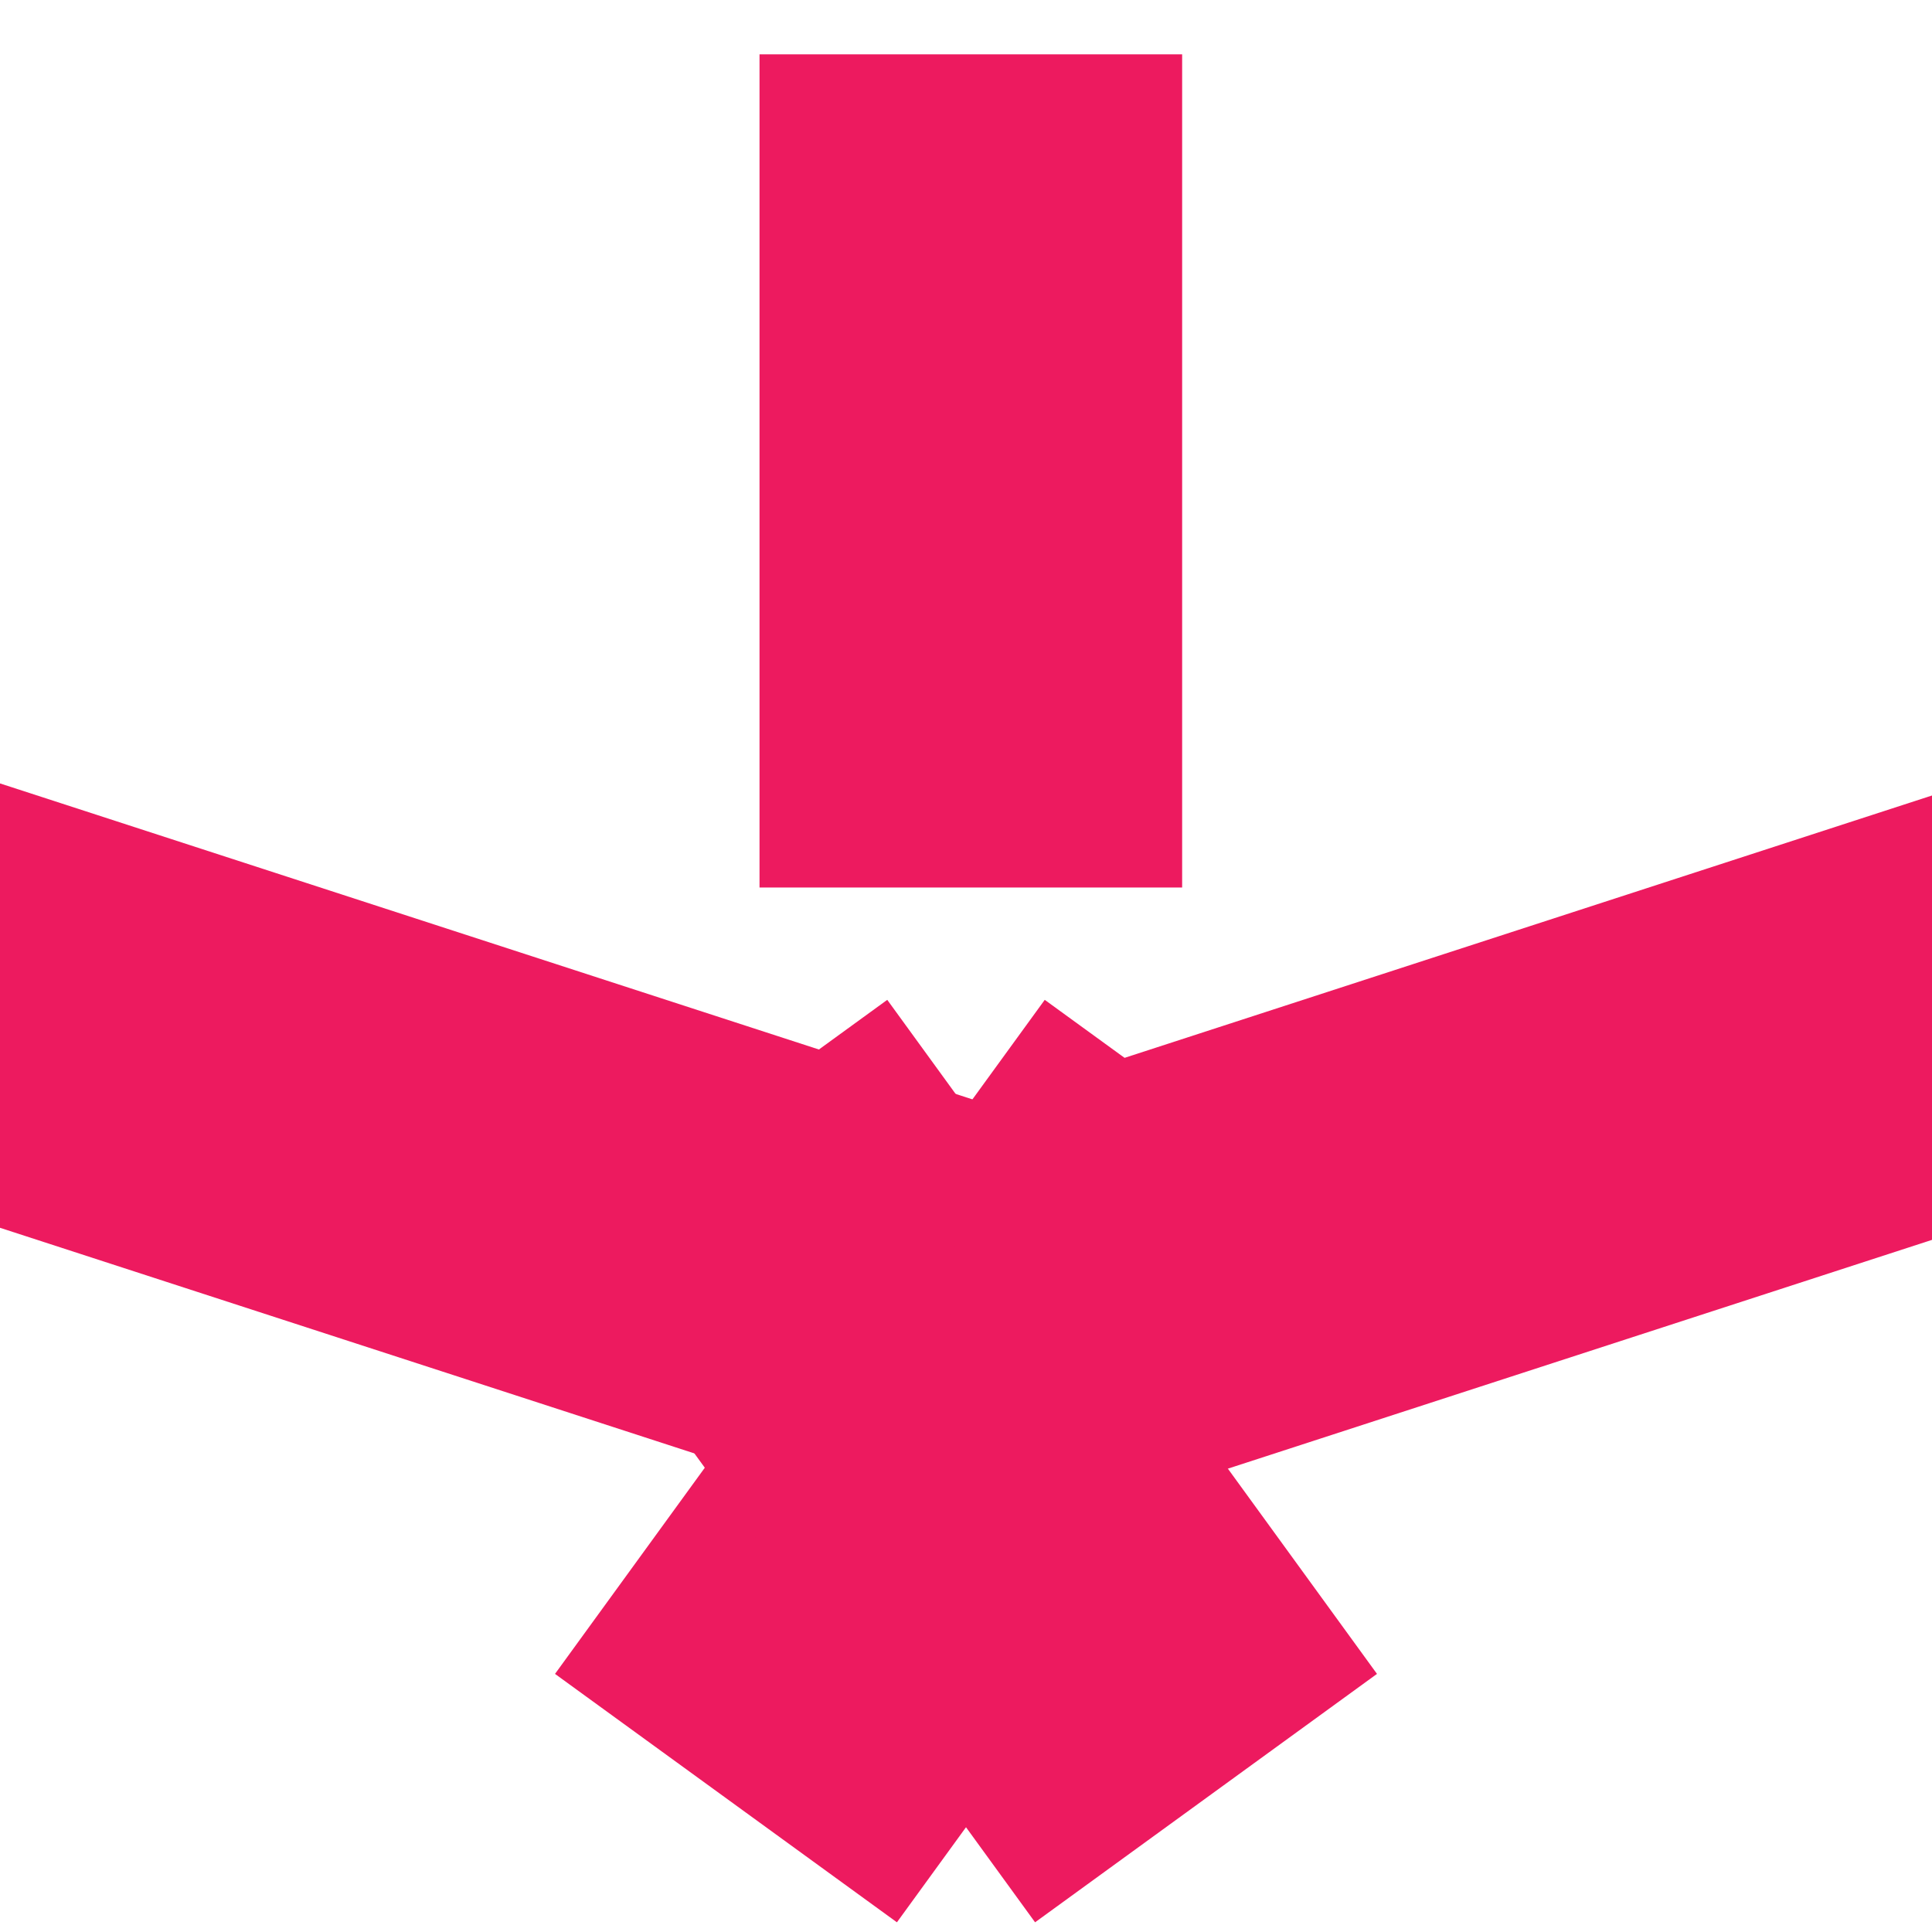
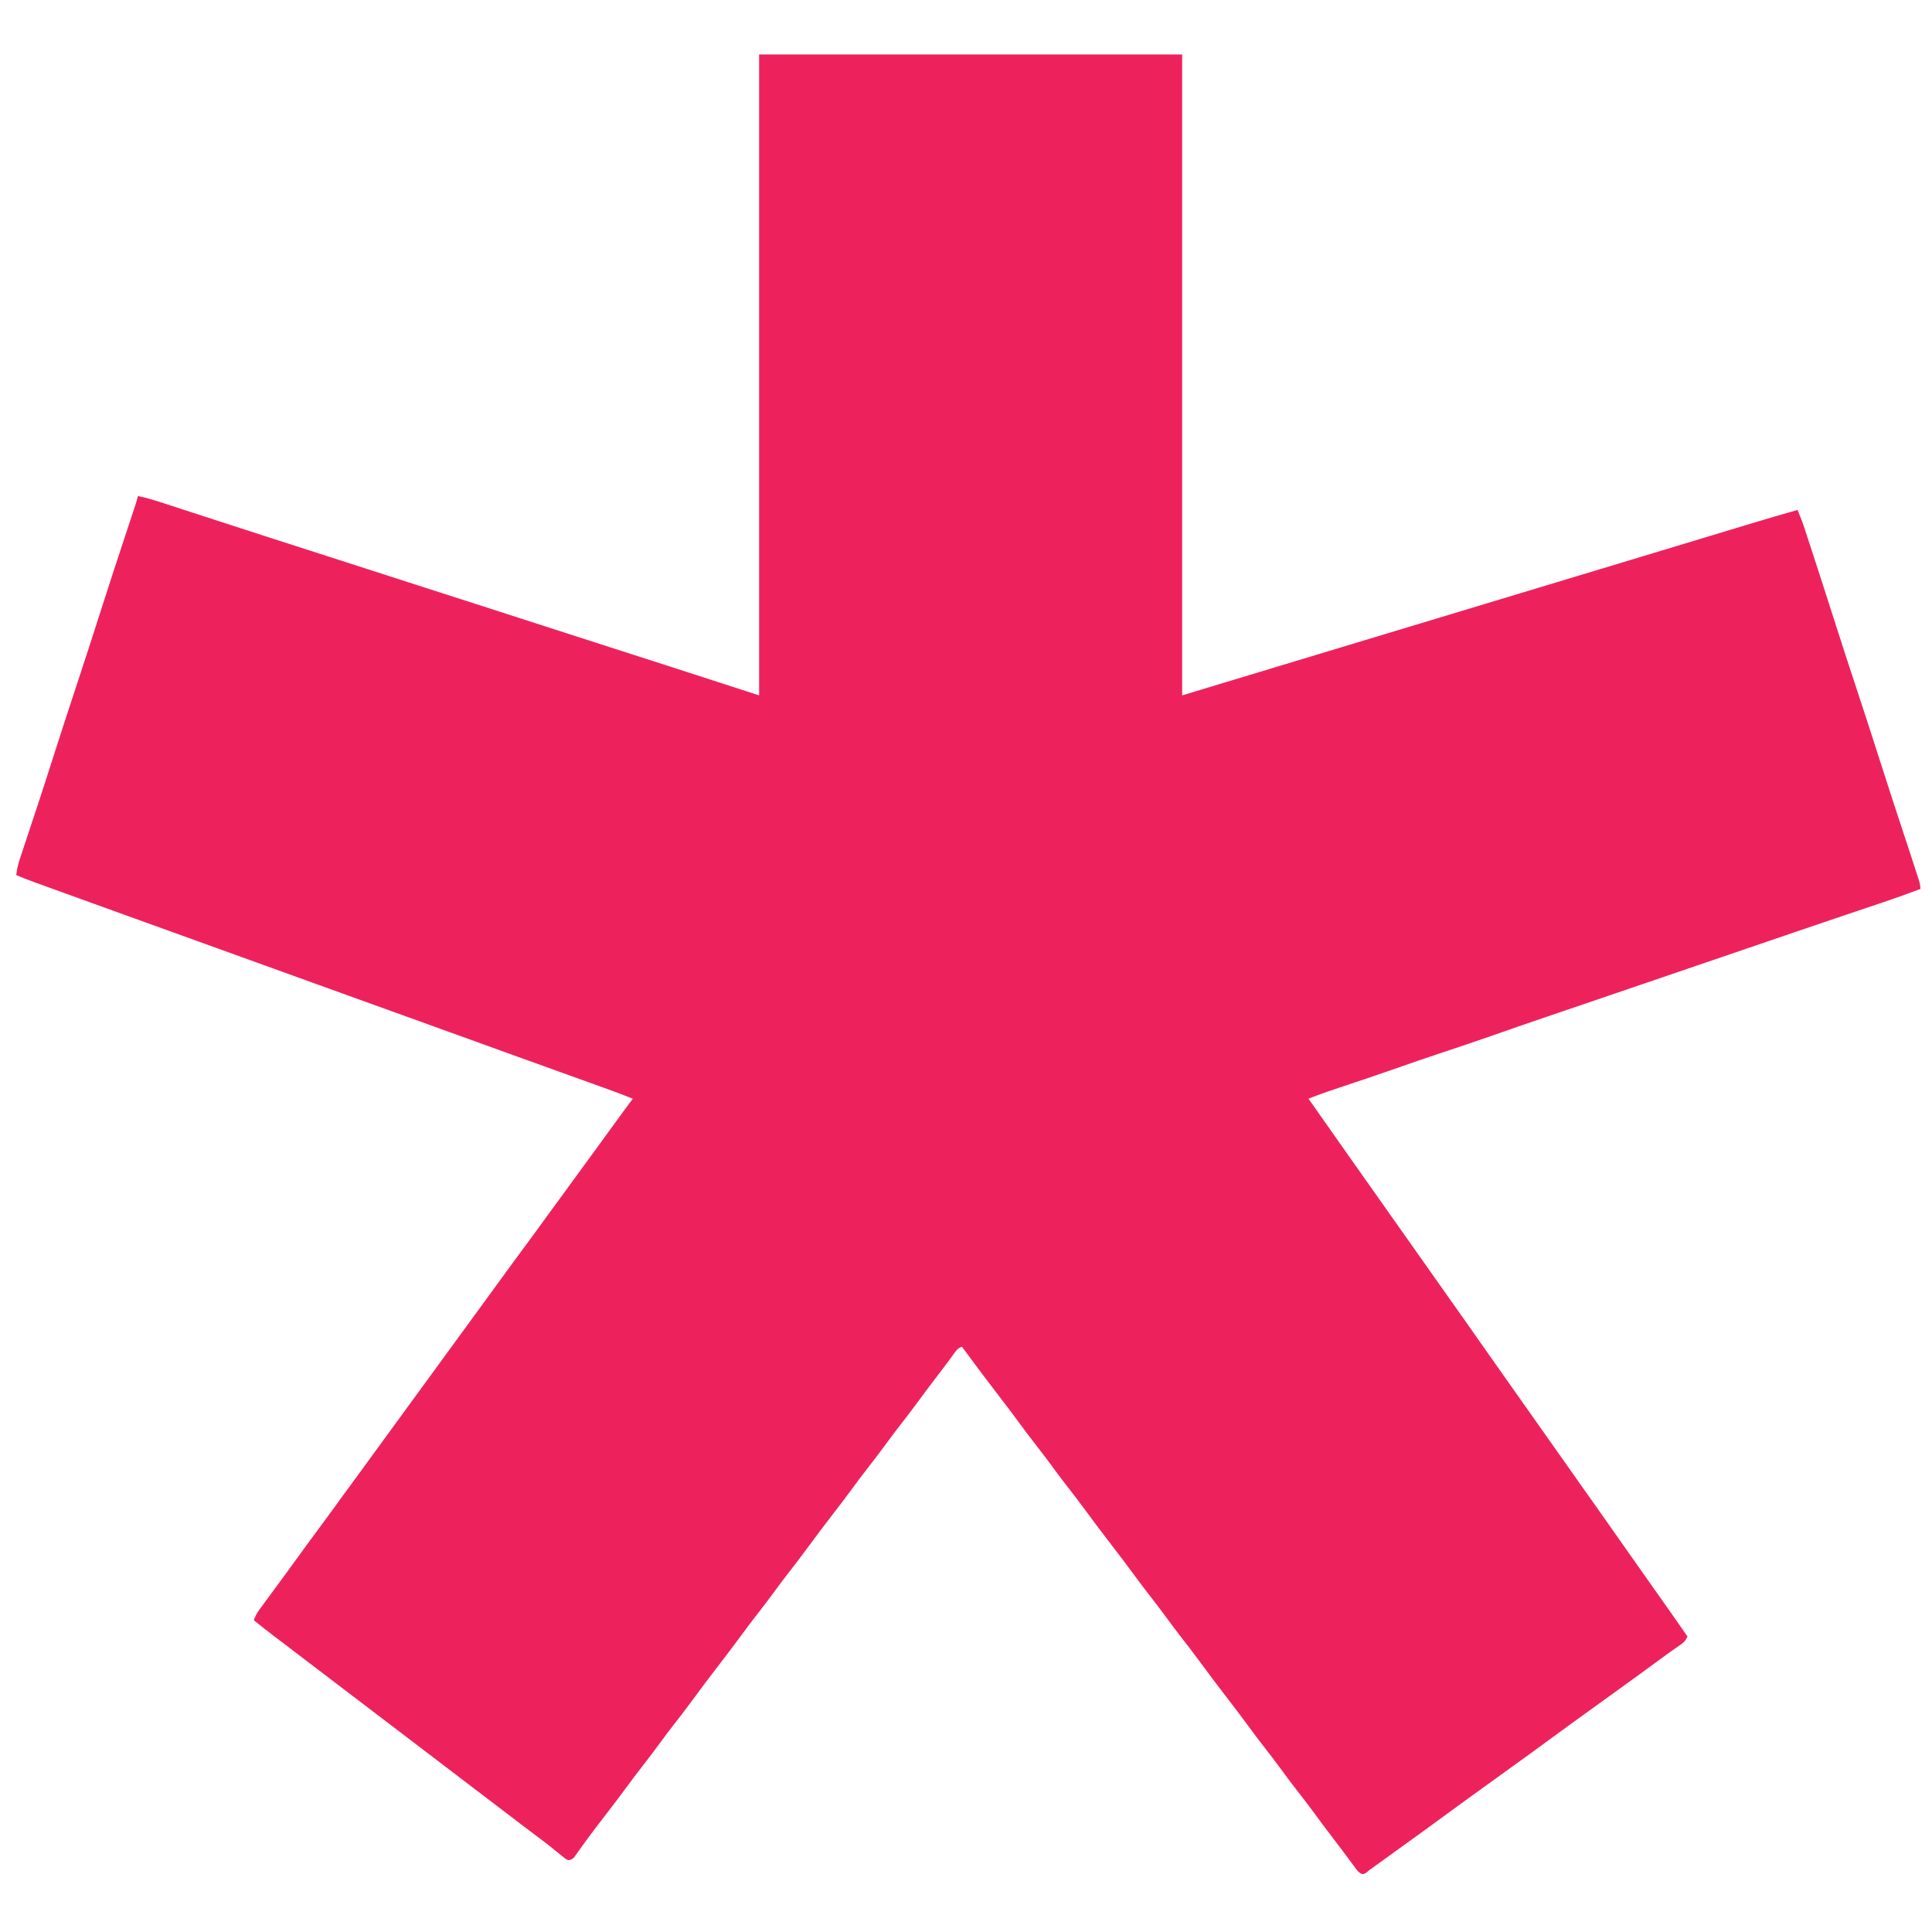
- <svg xmlns="http://www.w3.org/2000/svg" width="1600" height="1600" viewBox="0 0 1600 1600" fill="none" role="img" aria-labelledby="title desc">
-   <g fill="#ED1A5F">
-     <rect x="629" y="45" width="350" height="690" />
-     <rect x="629" y="865" width="350" height="690" transform="rotate(36 804 1210)" />
-     <rect x="621" y="865" width="350" height="690" transform="rotate(-36 796 1210)" />
-     <rect x="118" y="408" width="350" height="1040" transform="rotate(-72 293 928)" />
-     <rect x="1132" y="418" width="350" height="1040" transform="rotate(72 1307 938)" />
-   </g>
+ <svg xmlns="http://www.w3.org/2000/svg" version="1.1" width="1667" height="1667">
+   <path d="M0 0 C120.45 0 240.9 0 365 0 C365 182.49 365 364.98 365 553 C393.38 544.42 421.76 535.84 451 527 C467.231 522.098 483.461 517.196 499.693 512.298 C505.151 510.65 510.609 509.003 516.066 507.355 C524.053 504.945 532.04 502.534 540.026 500.123 C554.544 495.742 569.061 491.359 583.578 486.977 C584.669 486.647 585.76 486.318 586.884 485.979 C592.387 484.317 597.891 482.656 603.395 480.994 C613.325 477.996 623.256 474.998 633.186 472 C638.707 470.334 644.229 468.667 649.75 467 C651.958 466.333 654.167 465.667 656.375 465 C657.468 464.67 658.561 464.34 659.688 464 C663 463 666.312 462 669.625 461 C670.718 460.67 671.811 460.34 672.938 460 C675.146 459.333 677.354 458.667 679.562 458 C685.087 456.332 690.612 454.664 696.137 452.996 C706.025 450.011 715.913 447.026 725.801 444.042 C731.257 442.395 736.712 440.748 742.168 439.102 C743.251 438.775 744.334 438.448 745.449 438.111 C760.652 433.522 775.853 428.929 791.054 424.333 C799.605 421.748 808.156 419.164 816.707 416.58 C823.653 414.481 830.6 412.381 837.545 410.279 C841.849 408.977 846.153 407.677 850.457 406.377 C852.43 405.781 854.402 405.184 856.374 404.587 C869.548 400.598 882.755 396.746 896 393 C900.234 403.437 900.234 403.437 901.944 408.666 C902.273 409.667 902.603 410.668 902.942 411.7 C903.286 412.758 903.63 413.816 903.984 414.906 C904.357 416.042 904.729 417.178 905.112 418.349 C906.118 421.423 907.121 424.499 908.123 427.576 C908.757 429.521 909.392 431.467 910.028 433.412 C915.991 451.659 921.874 469.931 927.696 488.223 C934.087 508.288 940.664 528.289 947.254 548.289 C953.901 568.459 960.484 588.646 966.917 608.886 C973.943 630.977 981.195 652.994 988.458 675.009 C989.425 677.94 990.391 680.871 991.357 683.801 C992.015 685.798 992.675 687.795 993.335 689.791 C995.526 696.436 997.69 703.089 999.81 709.757 C1000.029 710.437 1000.249 711.117 1000.475 711.817 C1001.374 714.668 1002 716.989 1002 720 C991.517 723.997 980.985 727.776 970.348 731.344 C968.891 731.835 967.434 732.326 965.977 732.818 C962.916 733.85 959.855 734.88 956.793 735.909 C951.994 737.522 947.197 739.14 942.399 740.758 C941.602 741.026 940.805 741.295 939.984 741.572 C938.384 742.112 936.783 742.652 935.182 743.192 C932.807 743.993 930.432 744.793 928.056 745.594 C916.3 749.557 904.551 753.545 892.812 757.562 C892.027 757.831 891.242 758.1 890.433 758.377 C887.32 759.442 884.208 760.507 881.096 761.572 C872.336 764.571 863.572 767.557 854.808 770.543 C839.703 775.69 824.601 780.842 809.5 786 C794.407 791.155 779.312 796.304 764.216 801.449 C754.397 804.795 744.578 808.143 734.762 811.496 C733.929 811.781 733.096 812.065 732.238 812.358 C728.882 813.505 725.525 814.651 722.168 815.798 C712.281 819.177 702.391 822.548 692.496 825.906 C688.539 827.25 684.582 828.593 680.625 829.938 C679.64 830.272 678.656 830.606 677.642 830.951 C662.571 836.073 647.537 841.293 632.517 846.562 C618.518 851.469 604.468 856.207 590.384 860.865 C576.148 865.577 561.98 870.465 547.832 875.438 C532.241 880.915 516.588 886.189 500.889 891.346 C491.823 894.332 482.864 897.45 474 901 C474.704 901.995 475.408 902.99 476.133 904.016 C481.774 911.997 487.399 919.99 493 928 C498.821 936.324 504.669 944.629 510.532 952.923 C513.023 956.448 515.511 959.974 518 963.5 C519 964.917 520 966.333 521 967.75 C547 1004.583 573 1041.417 599 1078.25 C599.495 1078.951 599.99 1079.652 600.5 1080.374 C601.501 1081.793 602.503 1083.212 603.504 1084.632 C605.978 1088.137 608.453 1091.641 610.93 1095.145 C616.904 1103.598 622.852 1112.069 628.784 1120.551 C634.012 1128.024 639.268 1135.477 644.532 1142.923 C647.023 1146.448 649.511 1149.974 652 1153.5 C653 1154.917 654 1156.333 655 1157.75 C677 1188.917 699 1220.083 721 1251.25 C721.495 1251.951 721.99 1252.652 722.5 1253.374 C723.501 1254.793 724.503 1256.212 725.504 1257.632 C727.978 1261.137 730.453 1264.641 732.93 1268.145 C738.904 1276.598 744.852 1285.069 750.784 1293.551 C756.012 1301.024 761.268 1308.477 766.532 1315.923 C769.522 1320.153 772.508 1324.385 775.494 1328.617 C778.029 1332.209 780.566 1335.801 783.105 1339.391 C789.119 1347.894 795.093 1356.422 801 1365 C799.65 1368.151 798.337 1369.787 795.535 1371.742 C794.827 1372.244 794.12 1372.745 793.391 1373.262 C792.622 1373.794 791.854 1374.326 791.062 1374.875 C789.417 1376.038 787.773 1377.202 786.129 1378.367 C785.28 1378.966 784.43 1379.565 783.555 1380.183 C779.497 1383.069 775.5 1386.035 771.5 1389 C763.122 1395.192 754.689 1401.305 746.234 1407.391 C742.486 1410.09 738.743 1412.795 735 1415.5 C733.5 1416.583 732 1417.667 730.5 1418.75 C729.758 1419.286 729.015 1419.822 728.25 1420.375 C721.5 1425.25 721.5 1425.25 719.25 1426.875 C717.749 1427.959 716.249 1429.043 714.748 1430.127 C711.012 1432.826 707.275 1435.523 703.535 1438.215 C695.825 1443.768 688.142 1449.354 680.5 1455 C672.121 1461.19 663.689 1467.305 655.234 1473.391 C651.486 1476.09 647.743 1478.795 644 1481.5 C642.5 1482.583 641 1483.667 639.5 1484.75 C638.758 1485.286 638.015 1485.822 637.25 1486.375 C630.5 1491.25 630.5 1491.25 628.25 1492.875 C626.749 1493.959 625.249 1495.043 623.748 1496.127 C620.012 1498.826 616.275 1501.523 612.535 1504.215 C604.825 1509.768 597.142 1515.354 589.5 1521 C581.121 1527.19 572.689 1533.305 564.234 1539.391 C560.486 1542.09 556.743 1544.795 553 1547.5 C548.337 1550.868 543.673 1554.236 539.008 1557.602 C538.191 1558.191 537.373 1558.781 536.531 1559.389 C534.966 1560.518 533.401 1561.647 531.836 1562.775 C531.13 1563.285 530.423 1563.795 529.695 1564.32 C528.767 1564.99 528.767 1564.99 527.821 1565.672 C525.929 1567.011 525.929 1567.011 524.019 1568.73 C522 1570 522 1570 519.958 1569.935 C517.415 1568.721 516.346 1567.312 514.672 1565.047 C514.045 1564.211 513.419 1563.375 512.773 1562.513 C512.105 1561.601 511.438 1560.689 510.75 1559.75 C509.31 1557.82 507.87 1555.89 506.43 1553.961 C505.695 1552.969 504.96 1551.978 504.202 1550.956 C501.458 1547.272 498.667 1543.624 495.872 1539.979 C489.53 1531.708 483.303 1523.363 477.148 1514.953 C472.629 1508.8 467.961 1502.775 463.25 1496.769 C458.456 1490.638 453.841 1484.388 449.25 1478.105 C445.259 1472.662 441.166 1467.31 437 1462 C431.591 1455.104 426.352 1448.101 421.175 1441.031 C415.8 1433.699 410.287 1426.48 404.747 1419.273 C395.765 1407.583 386.855 1395.85 378.149 1383.954 C373.629 1377.801 368.962 1371.775 364.25 1365.769 C359.456 1359.638 354.841 1353.388 350.25 1347.105 C346.259 1341.662 342.166 1336.31 338 1331 C332.591 1324.104 327.352 1317.101 322.175 1310.031 C316.8 1302.699 311.287 1295.48 305.747 1288.273 C296.765 1276.583 287.855 1264.85 279.149 1252.954 C274.629 1246.801 269.962 1240.775 265.25 1234.769 C260.456 1228.638 255.841 1222.388 251.25 1216.105 C247.259 1210.662 243.166 1205.31 239 1200 C233.591 1193.104 228.352 1186.101 223.175 1179.031 C217.8 1171.699 212.287 1164.48 206.747 1157.273 C196.008 1143.296 185.402 1129.231 175 1115 C170.845 1116.385 169.281 1119.325 166.812 1122.75 C165.734 1124.218 164.655 1125.686 163.574 1127.152 C162.997 1127.939 162.42 1128.725 161.826 1129.535 C158.643 1133.833 155.378 1138.068 152.125 1142.312 C146.971 1149.054 141.886 1155.839 136.875 1162.688 C131.79 1169.636 126.564 1176.457 121.25 1183.231 C117.065 1188.583 113.008 1194.016 109 1199.5 C104.433 1205.749 99.778 1211.911 95 1218 C89.518 1224.987 84.212 1232.086 78.964 1239.25 C74.547 1245.277 70.027 1251.211 65.452 1257.119 C57.14 1267.886 48.908 1278.711 40.875 1289.688 C35.79 1296.636 30.564 1303.457 25.25 1310.231 C21.065 1315.583 17.008 1321.016 13 1326.5 C8.433 1332.749 3.777 1338.911 -1 1345 C-5.794 1351.112 -10.473 1357.295 -15.062 1363.562 C-21.021 1371.7 -27.107 1379.73 -33.253 1387.727 C-42.235 1399.417 -51.145 1411.15 -59.851 1423.046 C-64.371 1429.199 -69.038 1435.225 -73.75 1441.231 C-77.935 1446.583 -81.992 1452.016 -86 1457.5 C-90.567 1463.749 -95.222 1469.911 -100 1476 C-105.482 1482.987 -110.788 1490.086 -116.036 1497.25 C-120.453 1503.277 -124.973 1509.211 -129.548 1515.119 C-132.629 1519.11 -135.69 1523.117 -138.75 1527.125 C-139.429 1528.013 -140.109 1528.9 -140.809 1529.815 C-144.267 1534.348 -147.675 1538.908 -151 1543.539 C-151.632 1544.415 -152.264 1545.292 -152.915 1546.195 C-154.114 1547.864 -155.304 1549.54 -156.483 1551.223 C-157.288 1552.342 -157.288 1552.342 -158.109 1553.484 C-158.573 1554.141 -159.037 1554.799 -159.515 1555.476 C-161.35 1557.359 -162.374 1557.854 -165 1558 C-166.916 1556.971 -166.916 1556.971 -168.906 1555.352 C-169.643 1554.763 -170.38 1554.175 -171.14 1553.569 C-171.919 1552.927 -172.698 1552.286 -173.5 1551.625 C-175.139 1550.312 -176.778 1548.999 -178.418 1547.688 C-179.211 1547.047 -180.004 1546.406 -180.822 1545.746 C-183.442 1543.646 -186.114 1541.624 -188.812 1539.625 C-194.215 1535.599 -199.579 1531.523 -204.938 1527.438 C-206.289 1526.407 -206.289 1526.407 -207.667 1525.356 C-209.522 1523.942 -211.376 1522.527 -213.23 1521.113 C-217.652 1517.74 -222.076 1514.37 -226.5 1511 C-228.25 1509.667 -230 1508.333 -231.75 1507 C-232.616 1506.34 -233.482 1505.68 -234.375 1505 C-286 1465.667 -337.625 1426.333 -389.25 1387 C-390.117 1386.339 -390.984 1385.679 -391.878 1384.998 C-393.619 1383.671 -395.36 1382.345 -397.101 1381.018 C-401.61 1377.581 -406.121 1374.147 -410.637 1370.719 C-411.566 1370.012 -412.496 1369.306 -413.453 1368.578 C-415.209 1367.244 -416.965 1365.91 -418.723 1364.578 C-424.556 1360.143 -430.296 1355.601 -436 1351 C-434.795 1347.755 -433.499 1345.032 -431.453 1342.242 C-430.945 1341.544 -430.437 1340.846 -429.914 1340.127 C-429.09 1339.012 -429.09 1339.012 -428.25 1337.875 C-427.675 1337.088 -427.1 1336.301 -426.508 1335.49 C-424.678 1332.989 -422.84 1330.494 -421 1328 C-419.828 1326.409 -418.656 1324.818 -417.484 1323.227 C-415.735 1320.853 -413.985 1318.48 -412.233 1316.109 C-408.287 1310.764 -404.381 1305.392 -400.5 1300 C-393.16 1289.806 -385.695 1279.706 -378.229 1269.604 C-371.4 1260.362 -364.608 1251.096 -357.894 1241.769 C-353.386 1235.514 -348.813 1229.307 -344.23 1223.105 C-340.286 1217.761 -336.38 1212.391 -332.5 1207 C-327.46 1199.998 -322.358 1193.044 -317.23 1186.105 C-313.286 1180.761 -309.38 1175.391 -305.5 1170 C-300.46 1162.998 -295.358 1156.044 -290.23 1149.105 C-286.286 1143.761 -282.38 1138.391 -278.5 1133 C-273.46 1125.998 -268.358 1119.044 -263.23 1112.105 C-259.286 1106.761 -255.38 1101.391 -251.5 1096 C-246.46 1088.998 -241.358 1082.044 -236.23 1075.105 C-232.286 1069.761 -228.38 1064.391 -224.5 1059 C-217.16 1048.806 -209.695 1038.706 -202.229 1028.604 C-195.4 1019.362 -188.608 1010.096 -181.894 1000.769 C-177.386 994.514 -172.813 988.307 -168.23 982.105 C-164.286 976.761 -160.38 971.391 -156.5 966 C-151.46 958.998 -146.358 952.044 -141.23 945.105 C-136.751 939.037 -132.329 932.93 -127.923 926.809 C-121.685 918.155 -115.343 909.577 -109 901 C-116.328 898.004 -123.725 895.244 -131.176 892.57 C-132.349 892.148 -133.523 891.725 -134.732 891.289 C-137.266 890.377 -139.801 889.465 -142.335 888.554 C-146.386 887.099 -150.435 885.641 -154.485 884.183 C-159.437 882.4 -164.389 880.617 -169.342 878.836 C-182.076 874.254 -194.808 869.663 -207.539 865.071 C-210.75 863.913 -213.961 862.755 -217.173 861.597 C-233.889 855.568 -250.602 849.53 -267.312 843.482 C-284.079 837.415 -300.851 831.361 -317.625 825.312 C-318.264 825.082 -318.903 824.852 -319.561 824.614 C-329.374 821.076 -339.187 817.538 -349 814 C-359.458 810.229 -369.917 806.459 -380.375 802.688 C-381.015 802.457 -381.655 802.226 -382.315 801.988 C-400.317 795.496 -418.317 788.995 -436.312 782.482 C-452.432 776.649 -468.557 770.828 -484.684 765.013 C-486.625 764.313 -488.566 763.613 -490.507 762.913 C-503.555 758.207 -516.604 753.503 -529.654 748.801 C-555.184 739.604 -580.711 730.398 -606.218 721.139 C-608.632 720.264 -611.046 719.388 -613.46 718.514 C-616.784 717.309 -620.107 716.102 -623.43 714.895 C-624.403 714.542 -625.376 714.19 -626.378 713.828 C-631.324 712.026 -636.187 710.13 -641 708 C-640.43 703.312 -639.518 699.052 -638.029 694.573 C-637.62 693.331 -637.21 692.09 -636.788 690.811 C-636.337 689.461 -635.885 688.111 -635.434 686.762 C-634.963 685.341 -634.493 683.92 -634.024 682.498 C-633.023 679.472 -632.019 676.446 -631.012 673.422 C-628.614 666.216 -626.234 659.003 -623.853 651.792 C-623.32 650.177 -622.786 648.563 -622.253 646.949 C-617.771 633.388 -613.382 619.8 -609.062 606.188 C-602.26 584.776 -595.244 563.436 -588.209 542.1 C-581.411 521.482 -574.669 500.849 -568.097 480.157 C-560.772 457.108 -553.187 434.144 -545.605 411.179 C-544.574 408.058 -543.545 404.937 -542.516 401.817 C-541.8 399.646 -541.082 397.477 -540.364 395.307 C-539.93 393.992 -539.496 392.677 -539.063 391.362 C-538.687 390.225 -538.311 389.088 -537.924 387.916 C-537.196 385.618 -536.543 383.347 -536 381 C-528.053 382.579 -520.461 385.002 -512.77 387.523 C-511.361 387.982 -509.953 388.439 -508.544 388.897 C-505.537 389.874 -502.53 390.854 -499.524 391.836 C-494.748 393.397 -489.97 394.951 -485.191 396.505 C-480.272 398.104 -475.353 399.704 -470.434 401.305 C-455.621 406.128 -440.797 410.919 -425.969 415.698 C-424.052 416.316 -422.135 416.934 -420.218 417.552 C-401.071 423.727 -381.92 429.885 -362.766 436.036 C-349.109 440.423 -335.456 444.818 -321.809 449.23 C-321.124 449.452 -320.44 449.673 -319.735 449.901 C-314.166 451.701 -308.598 453.502 -303.029 455.303 C-283.841 461.508 -264.643 467.682 -245.431 473.815 C-225.326 480.234 -205.25 486.742 -185.175 493.254 C-165.732 499.561 -146.285 505.849 -126.812 512.062 C-95.844 521.945 -64.925 531.983 -34 542 C-22.78 545.63 -11.56 549.26 0 553 C0 370.51 0 188.02 0 0 Z " fill="#ED225D" transform="translate(655,47)" />
</svg>
